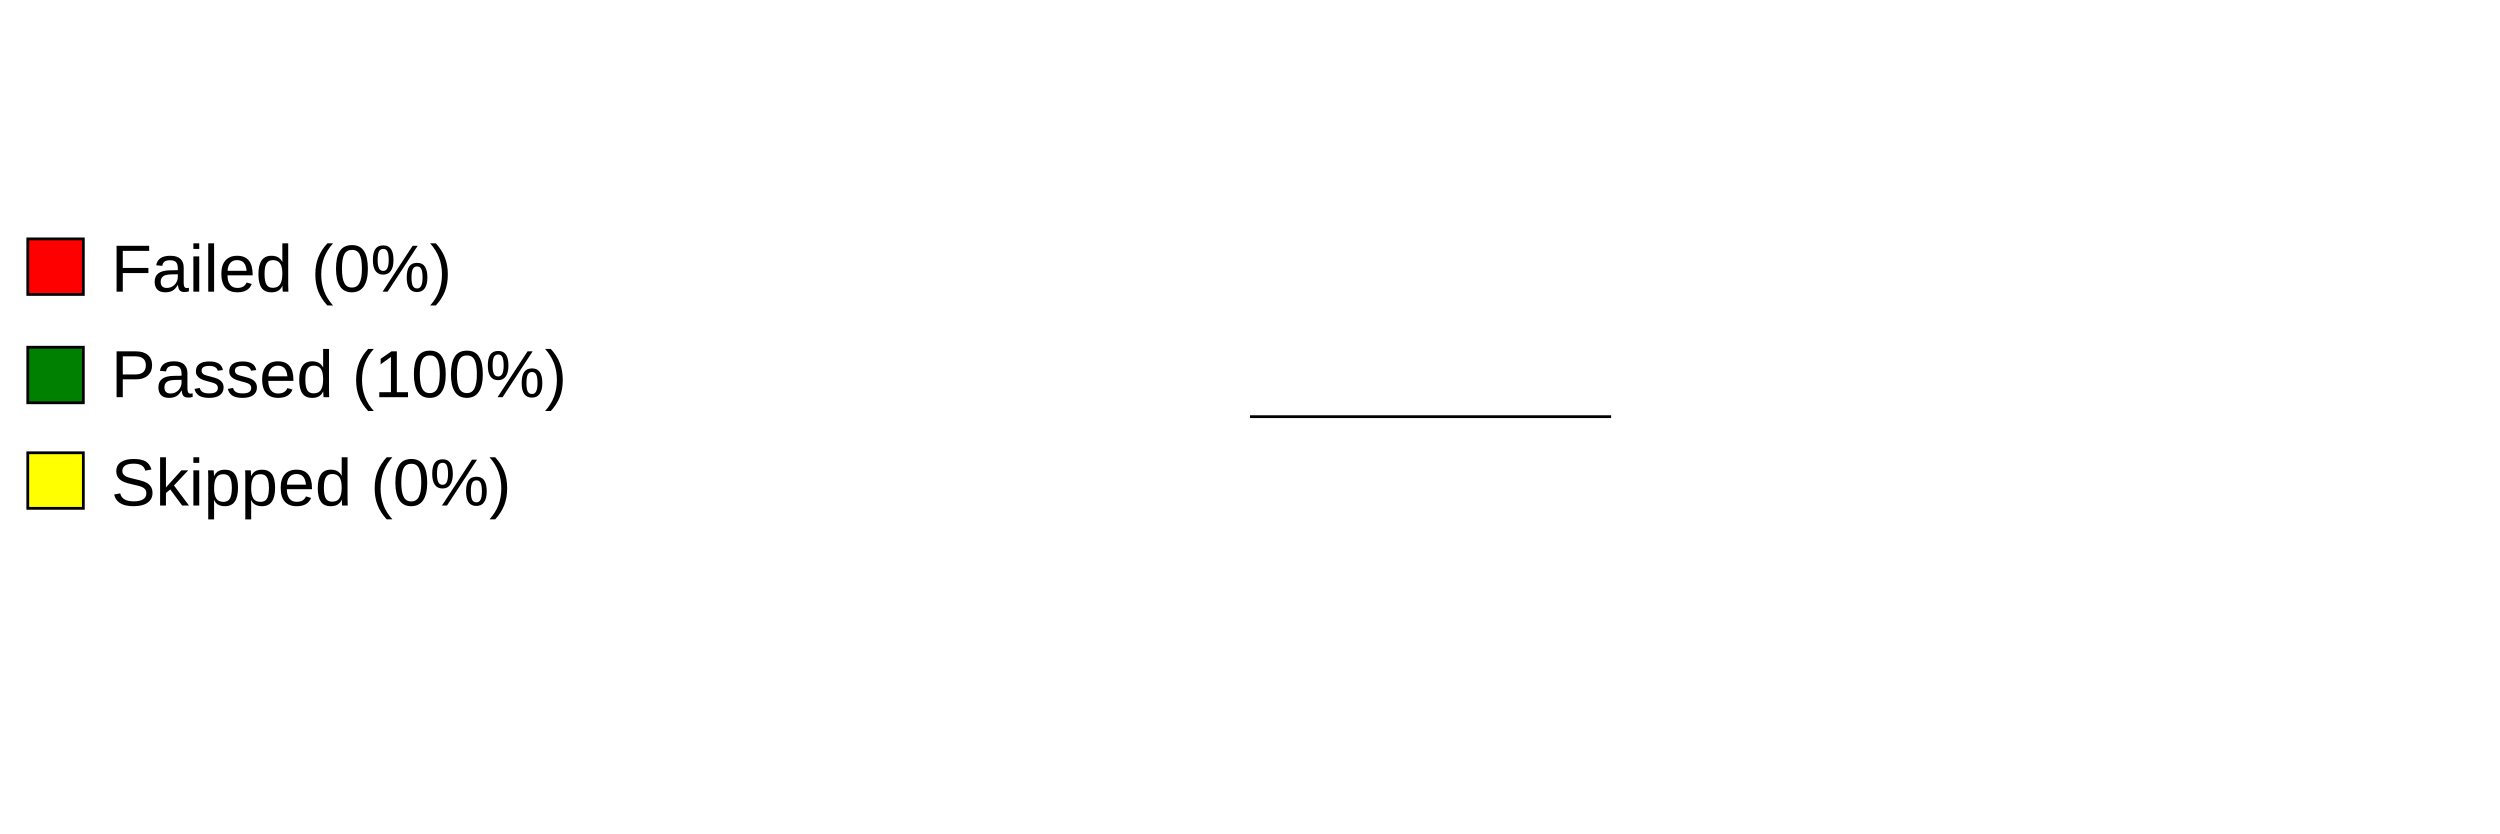
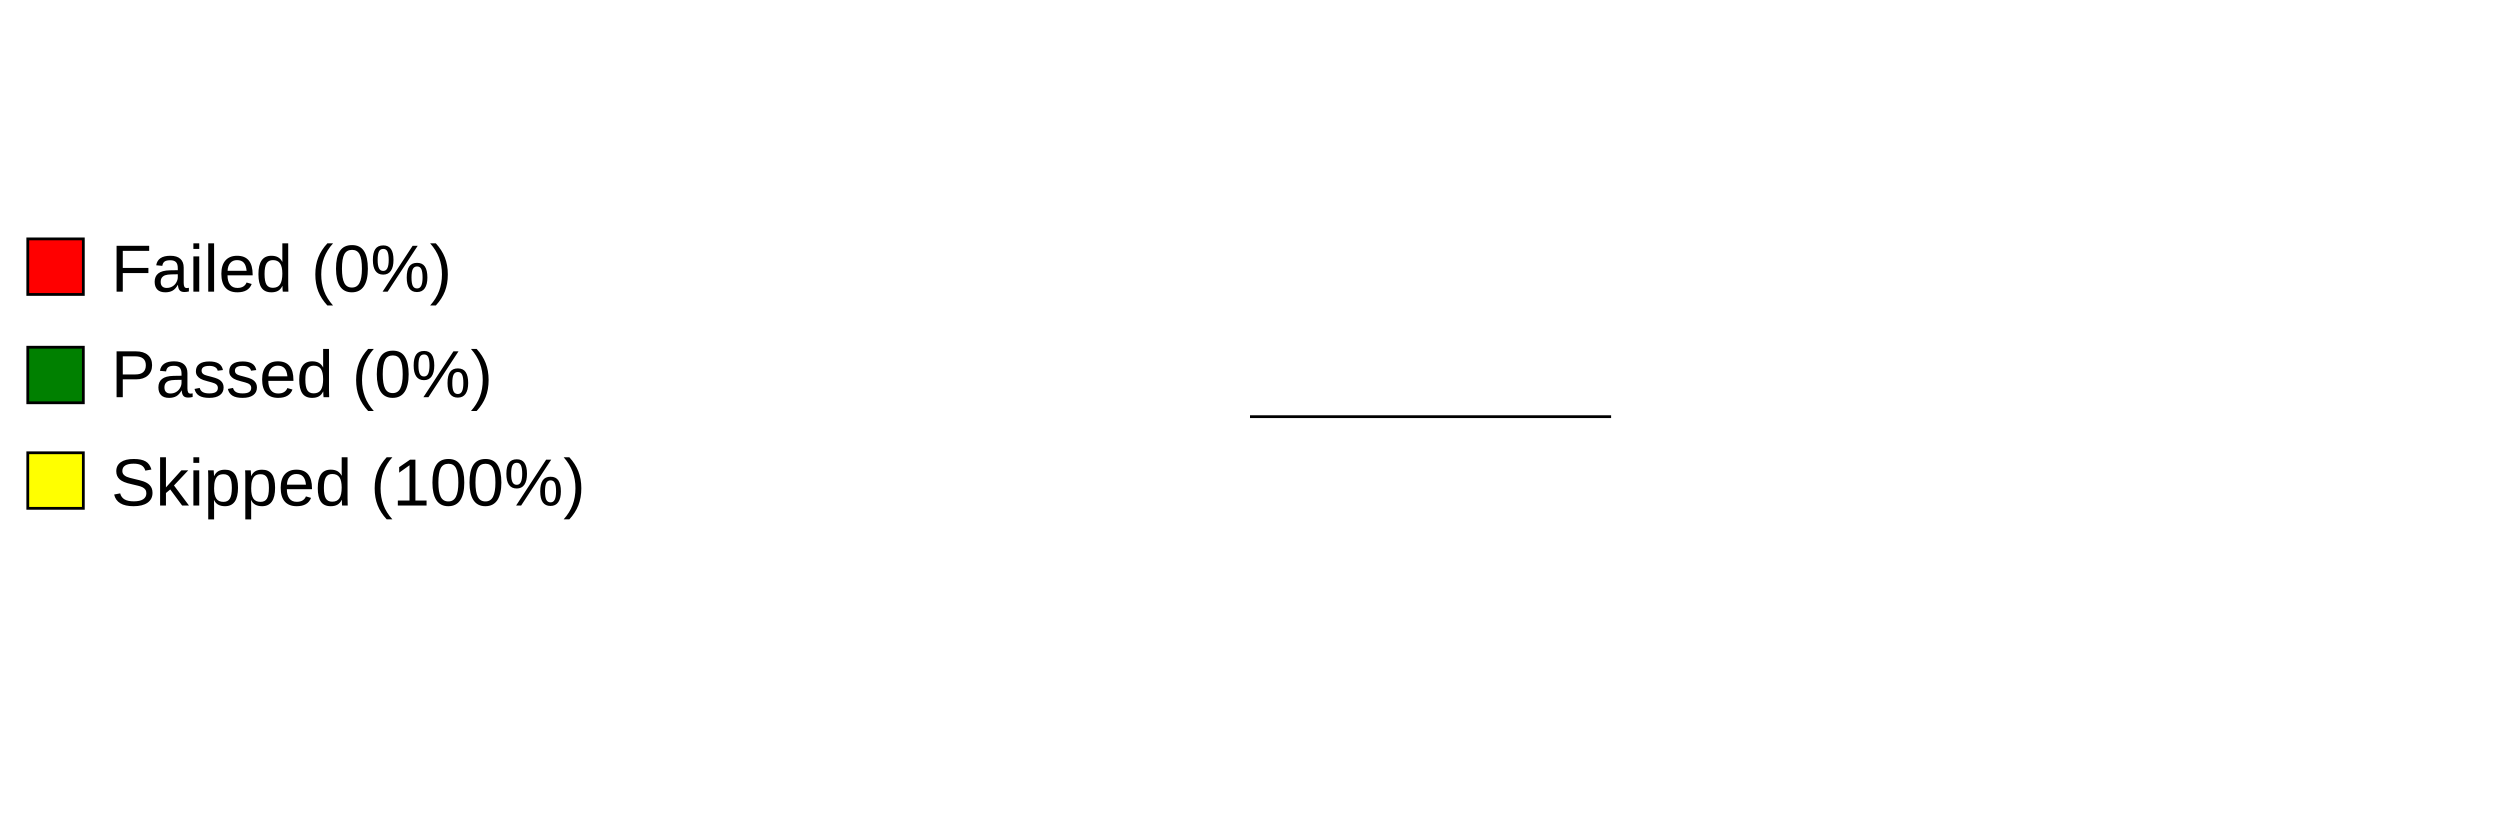
<svg xmlns="http://www.w3.org/2000/svg" preserveAspectRatio="xMidYMid meet" width="600" height="200" viewBox="0 0 900 300">
  <defs>
    <style type="text/css">
                        
				            .axistitle { font-weight:bold; font-size:24px; font-family:Arial; text-anchor:middle; }
				            .xgrid, .ygrid, .legendtext { font-weight:normal; font-size:24px; font-family:Arial; }
				            .xgrid {text-anchor:middle;}
				            .ygrid {text-anchor:end;}
				            .gridline { stroke:black; stroke-width:1; }
				            .values { fill:black; stroke:none; text-anchor:middle; font-size:12px; font-weight:bold; }
	   		            
                    </style>
  </defs>
  <svg id="graphzone" preserveAspectRatio="xMidYMid meet" x="0" y="0">
    <rect style="fill:red;stroke-width:1;stroke:black;" x="10" y="86" width="20" height="20" />
    <text class="legendtext" x="40" y="105">Failed (0%)
                    </text>
    <rect style="fill:green;stroke-width:1;stroke:black;" x="10" y="125" width="20" height="20" />
-     <text class="legendtext" x="40" y="143">Passed (100%)
+     <text class="legendtext" x="40" y="143">Passed (0%)
                    </text>
    <rect style="fill:yellow;stroke-width:1;stroke:black;" x="10" y="163" width="20" height="20" />
-     <text class="legendtext" x="40" y="182">Skipped (0%)
+     <text class="legendtext" x="40" y="182">Skipped (100%)
                    </text>
    <g style="stroke:black;stroke-width:1" transform="translate(450,150)">
-       <g style="fill:green" transform="rotate(-0)">
+       <g style="fill:yellow" transform="rotate(360)">
        <path d="M 0 0 h 130 A 130,130 0,1,0 130,0 z" />
      </g>
    </g>
  </svg>
</svg>
